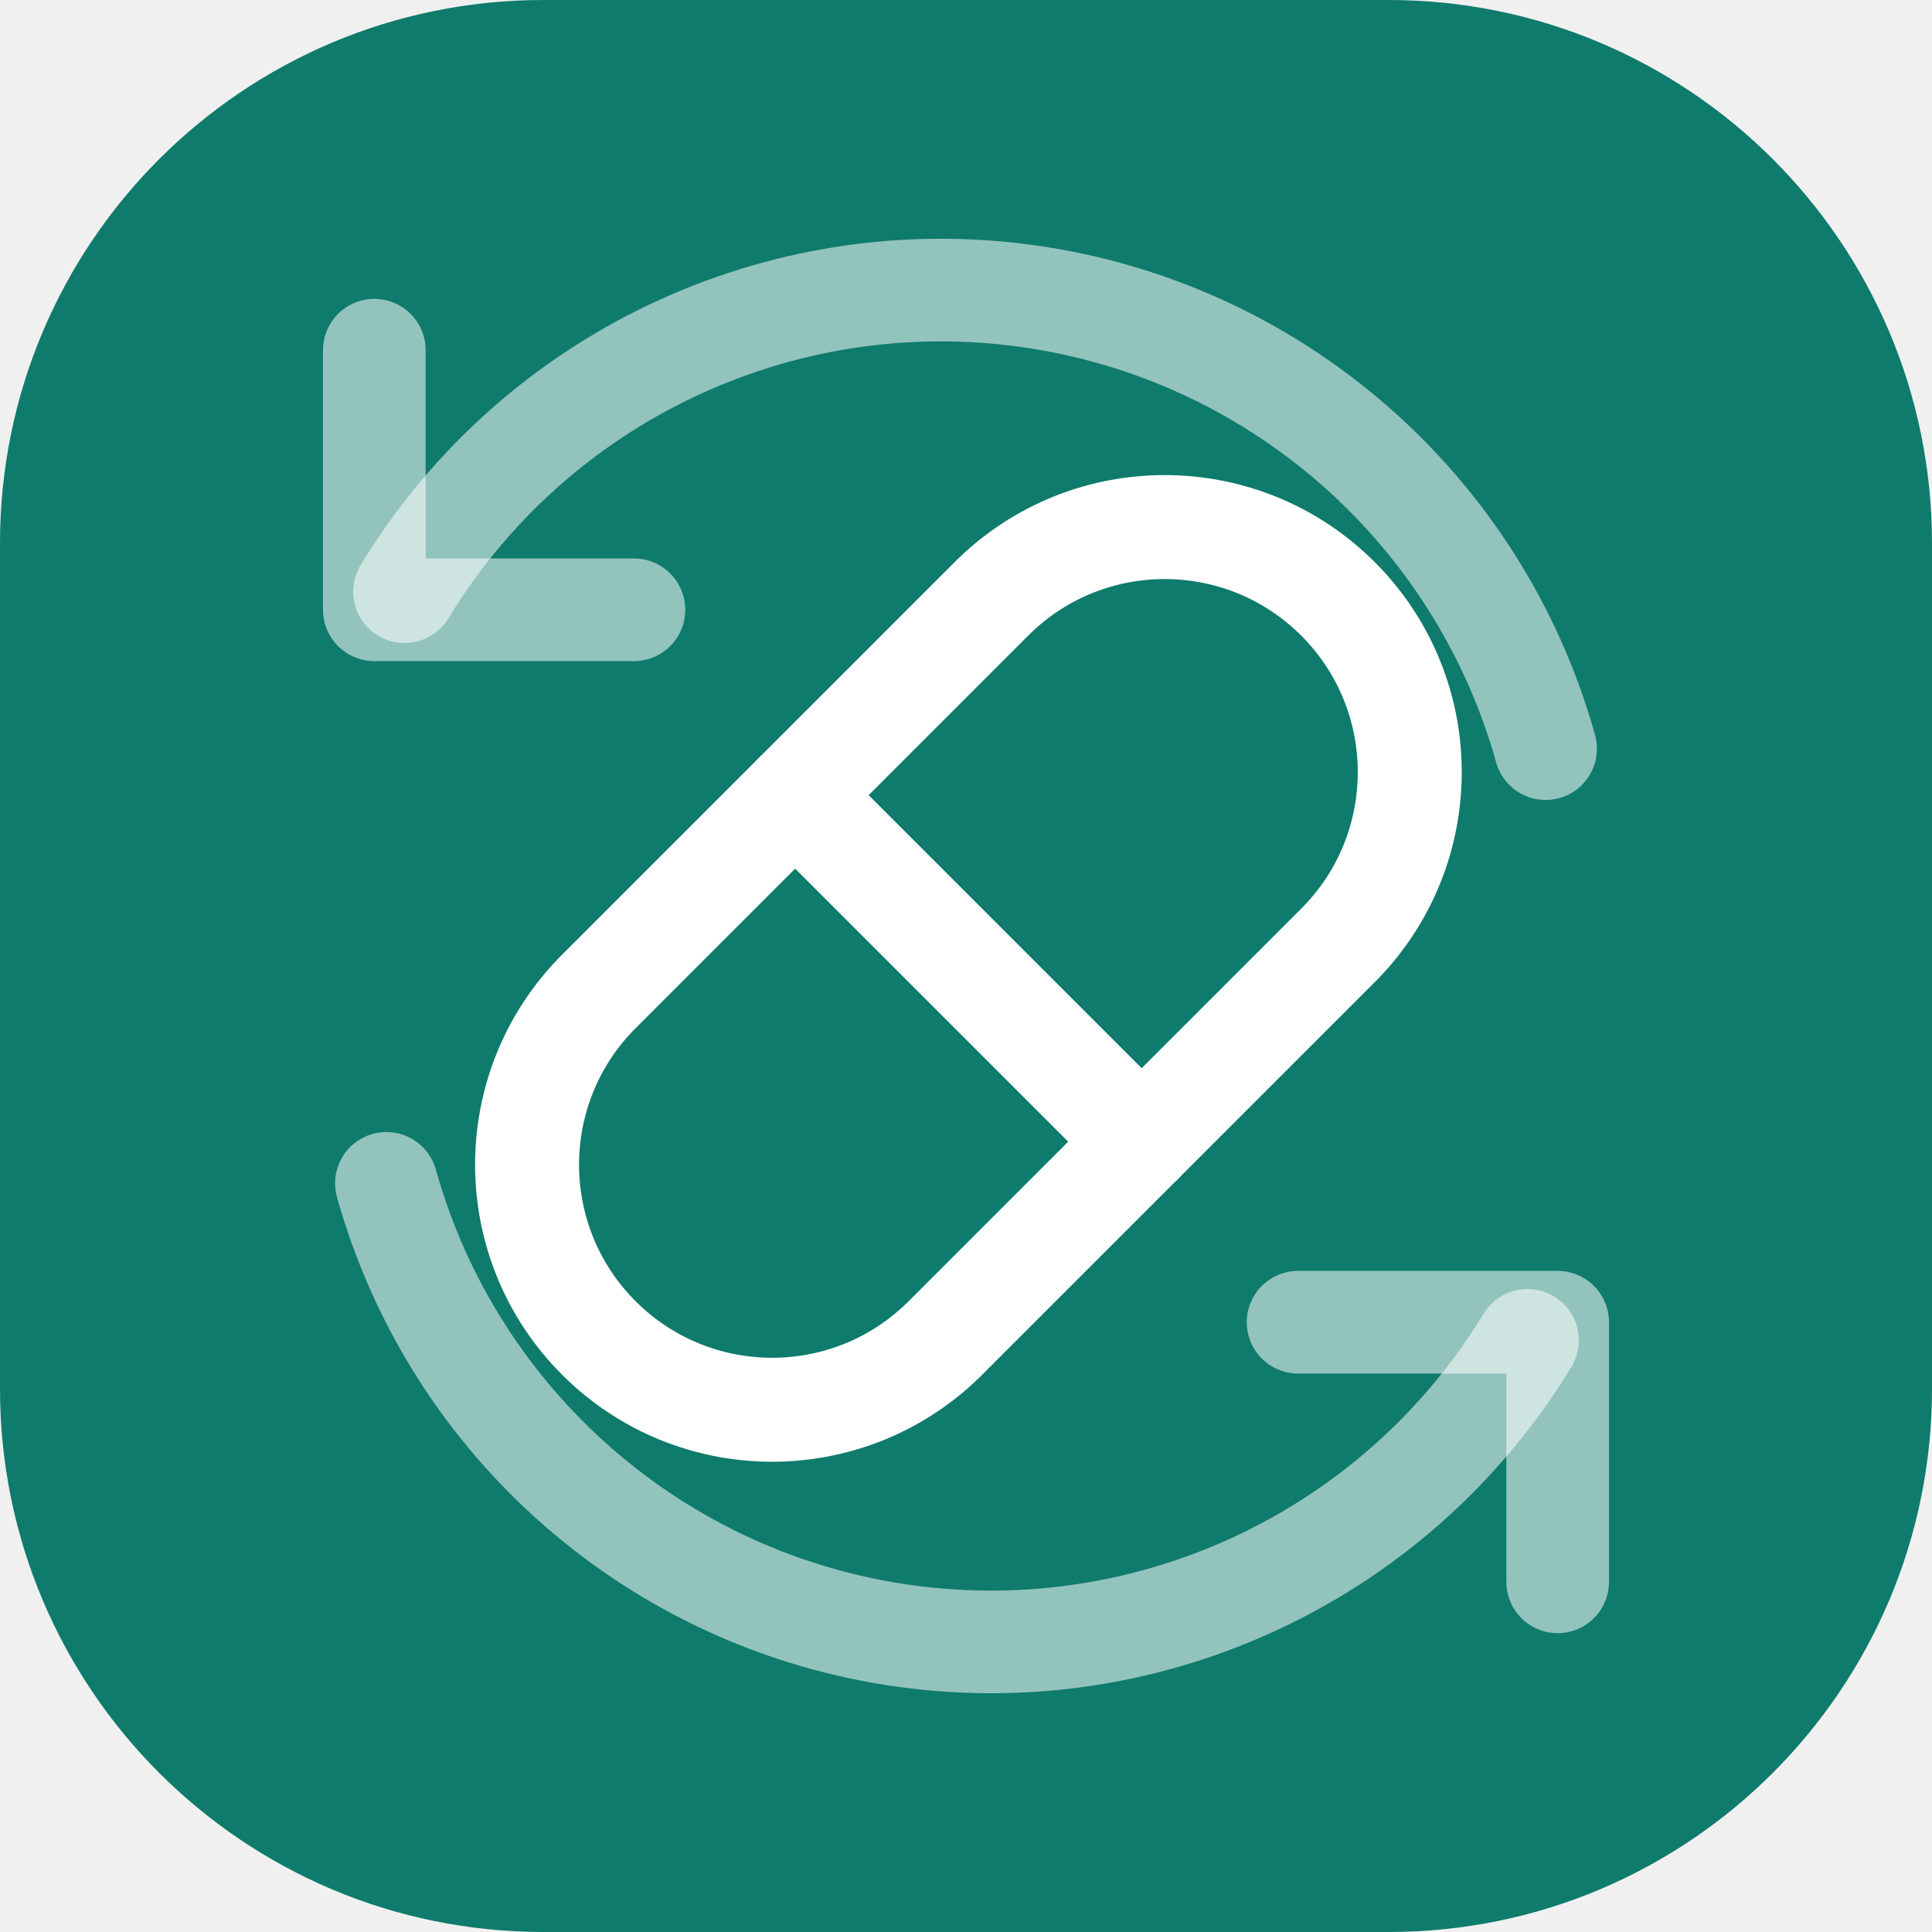
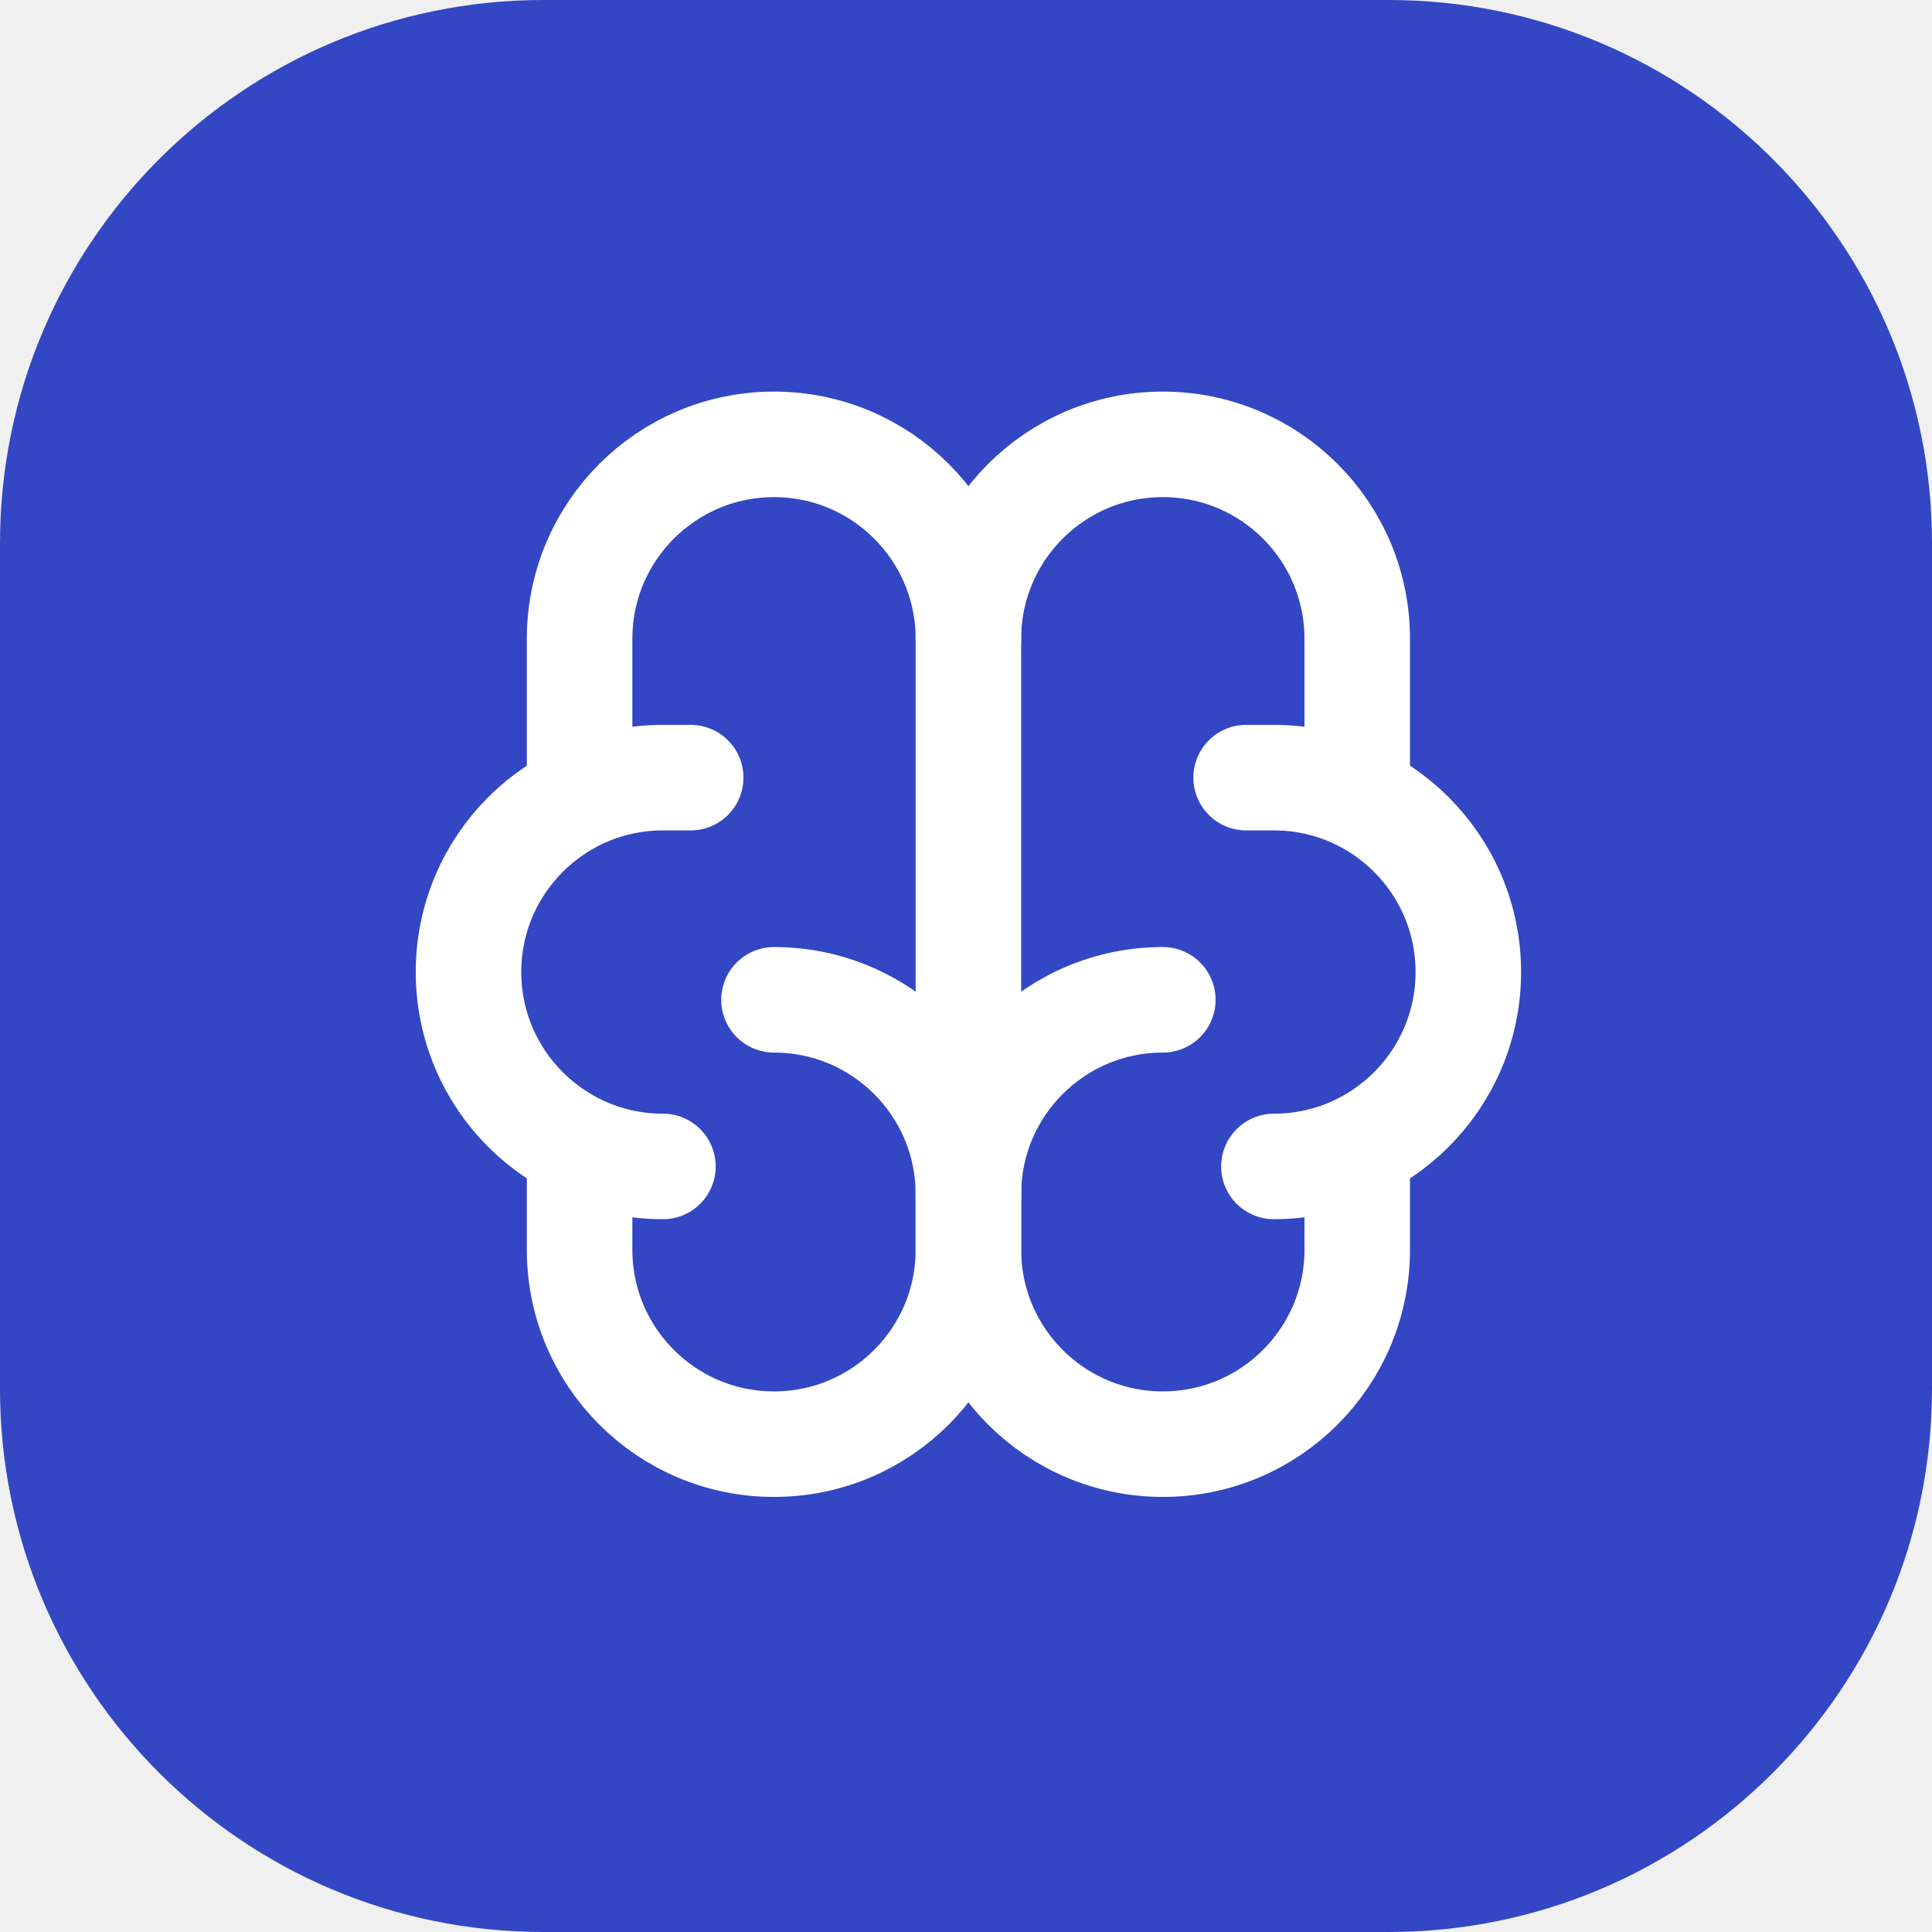
<svg xmlns="http://www.w3.org/2000/svg" viewBox="0 0 32 32">
-   <rect width="32" height="32" rx="9" fill="#0f7b6c" />
-   <path d="M25.6 12.4a10.4 10.4 0 0 0 -18.9 -2.6M6.4 19.6a10.4 10.4 0 0 0 18.9 2.6" fill="none" stroke="#fff" stroke-opacity=".55" stroke-width="1.7" stroke-linecap="round" />
-   <path d="M6.2 5.8v4.3h4.3M25.8 26.2v-4.3h-4.3" fill="none" stroke="#fff" stroke-opacity=".55" stroke-width="1.7" stroke-linecap="round" stroke-linejoin="round" />
-   <g transform="translate(6.2 6.2) scale(.82)" fill="none" stroke="#fff" stroke-width="2.1" stroke-linecap="round" stroke-linejoin="round">
-     <path d="M4.5 12.5l8 -8a4.95 4.95 0 0 1 7 7l-8 8a4.95 4.95 0 0 1 -7 -7" />
-     <path d="M8.5 8.5l7 7" />
+   <rect width="32" height="32" rx="9" fill="#3346c4" />
+   <g transform="translate(5 4.6) scale(.92)" fill="none" stroke="#fff" stroke-width="1.9" stroke-linecap="round" stroke-linejoin="round">
+     <path d="M15.5 13a3.5 3.5 0 0 0 -3.5 3.5v1a3.5 3.5 0 0 0 7 0v-1.8" />
+     <path d="M8.5 13a3.5 3.5 0 0 1 3.5 3.5v1a3.5 3.5 0 0 1 -7 0v-1.8" />
+     <path d="M17.5 16a3.5 3.5 0 0 0 0 -7h-.5" />
+     <path d="M19 9.3v-2.8a3.5 3.5 0 0 0 -7 0" />
+     <path d="M6.5 16a3.5 3.5 0 0 1 0 -7h.5" />
+     <path d="M5 9.3v-2.8a3.5 3.5 0 0 1 7 0v10" />
  </g>
</svg>
